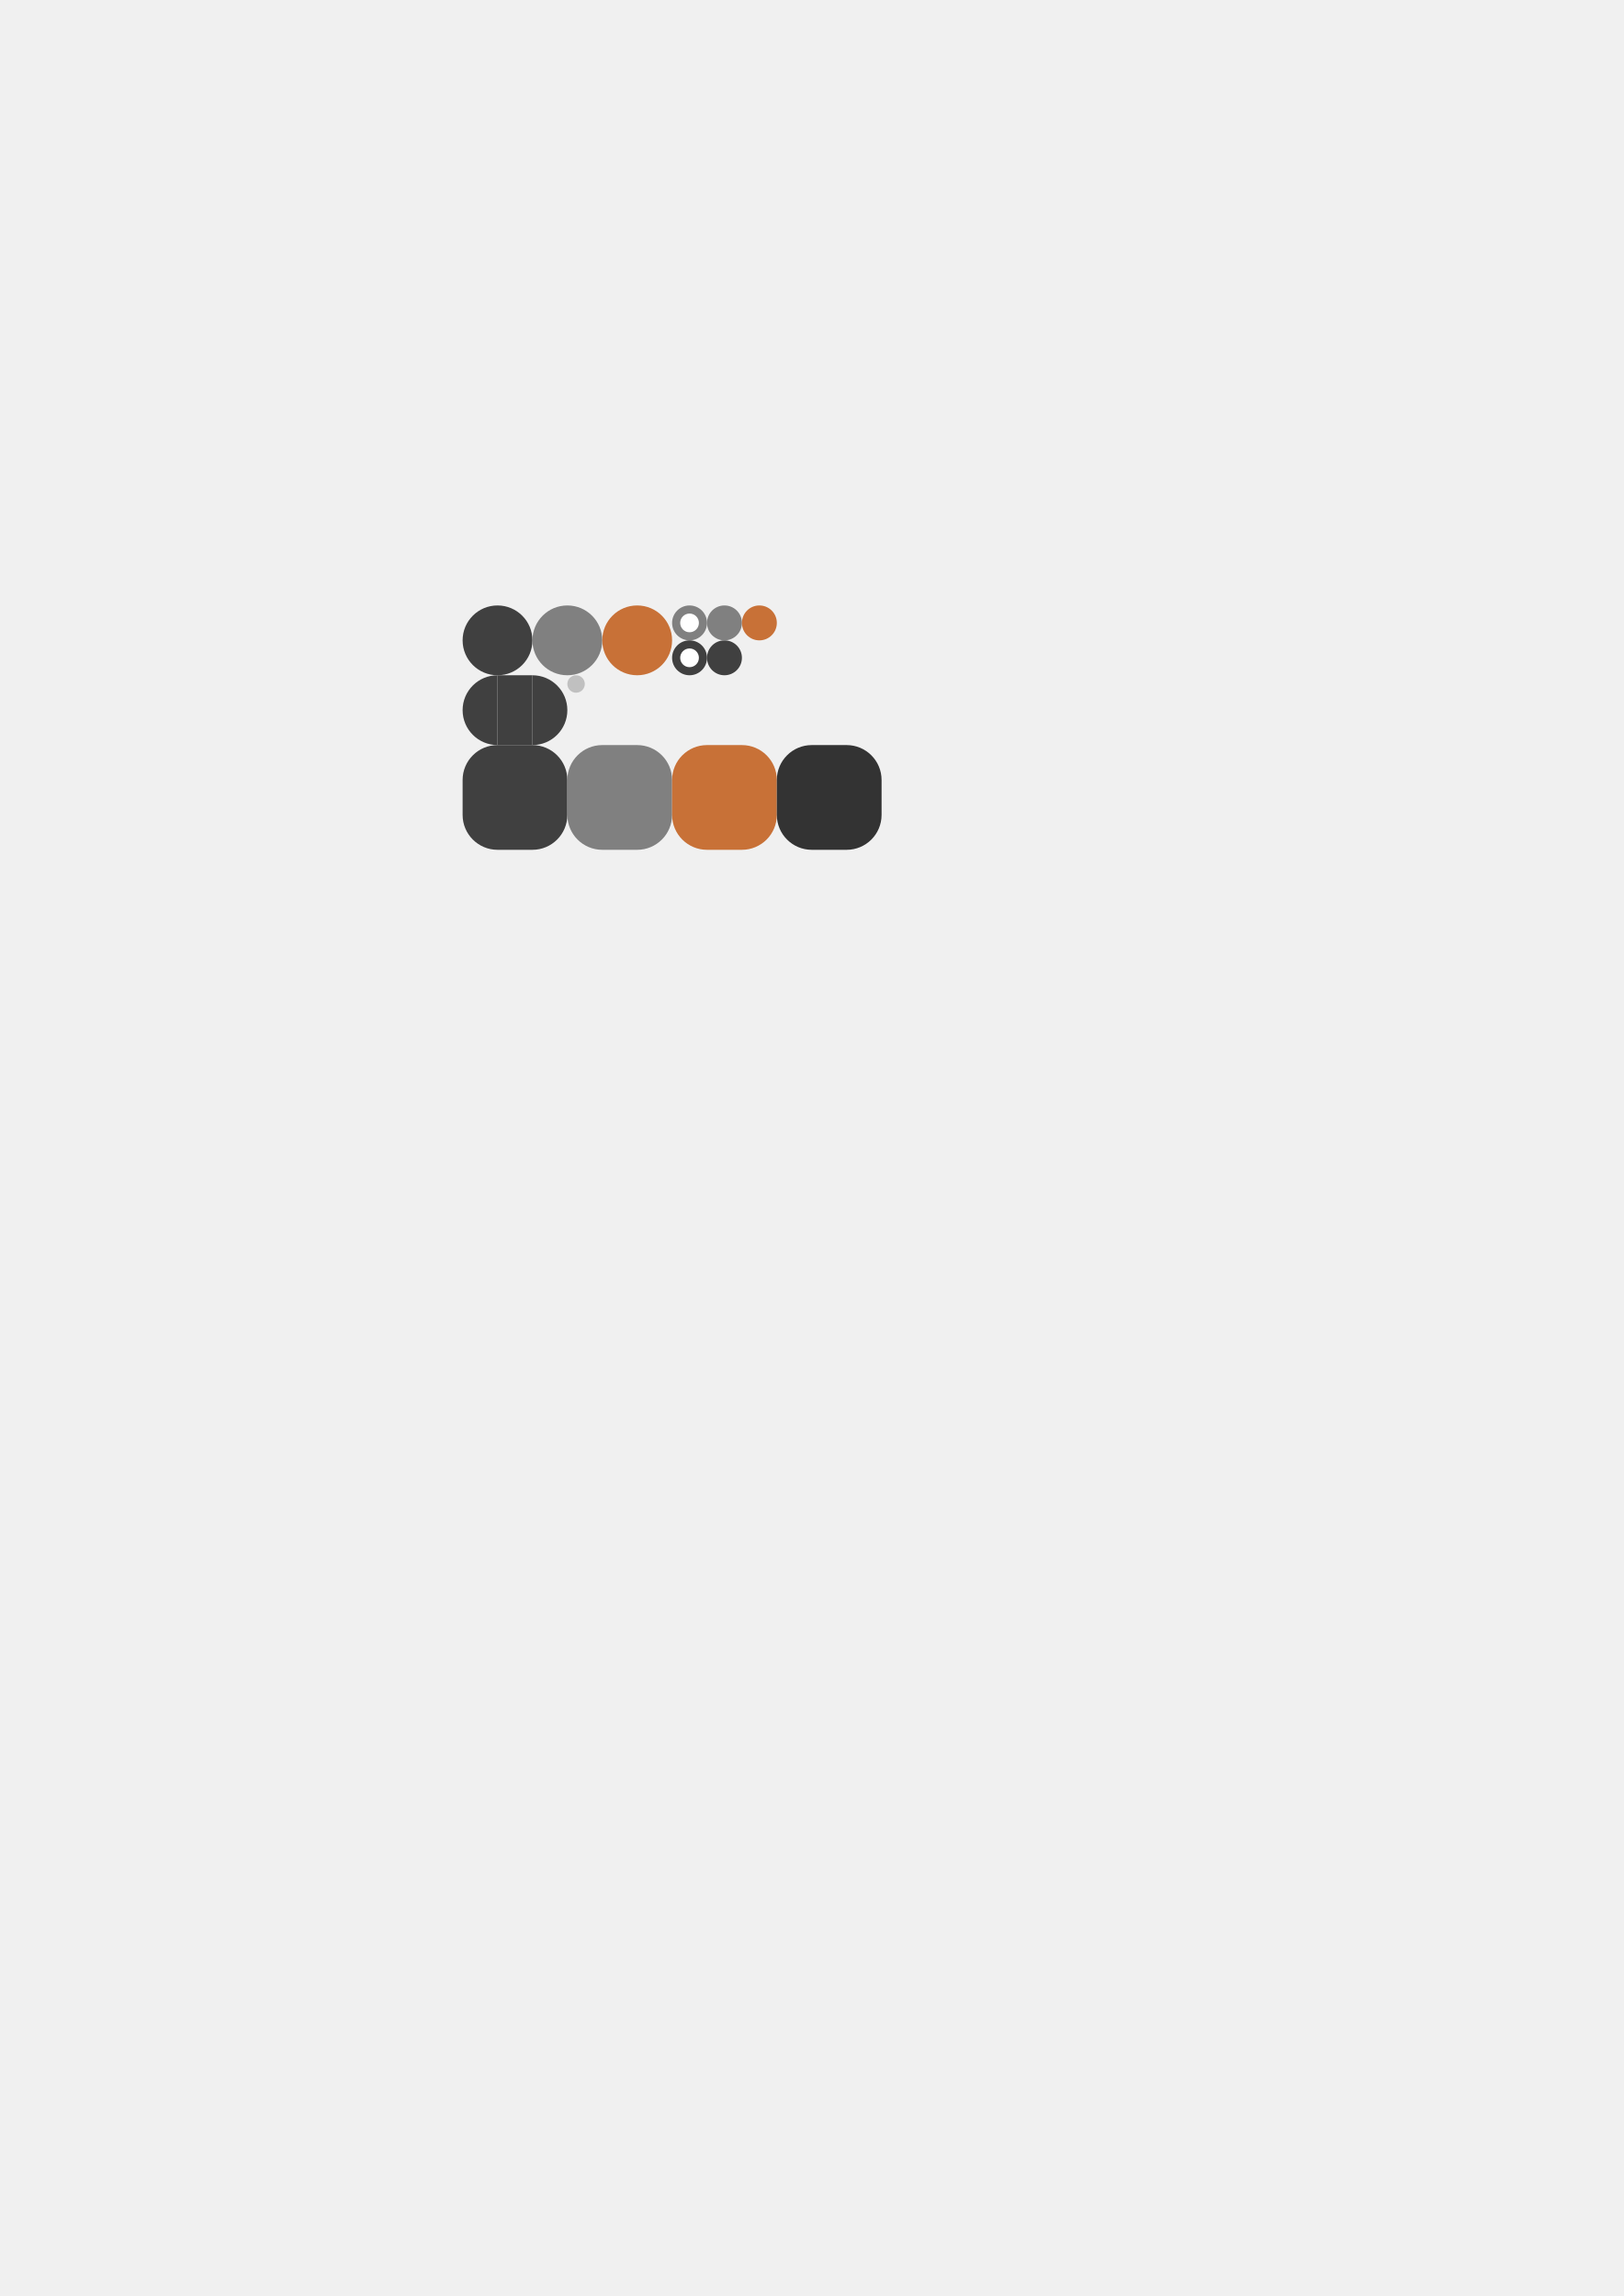
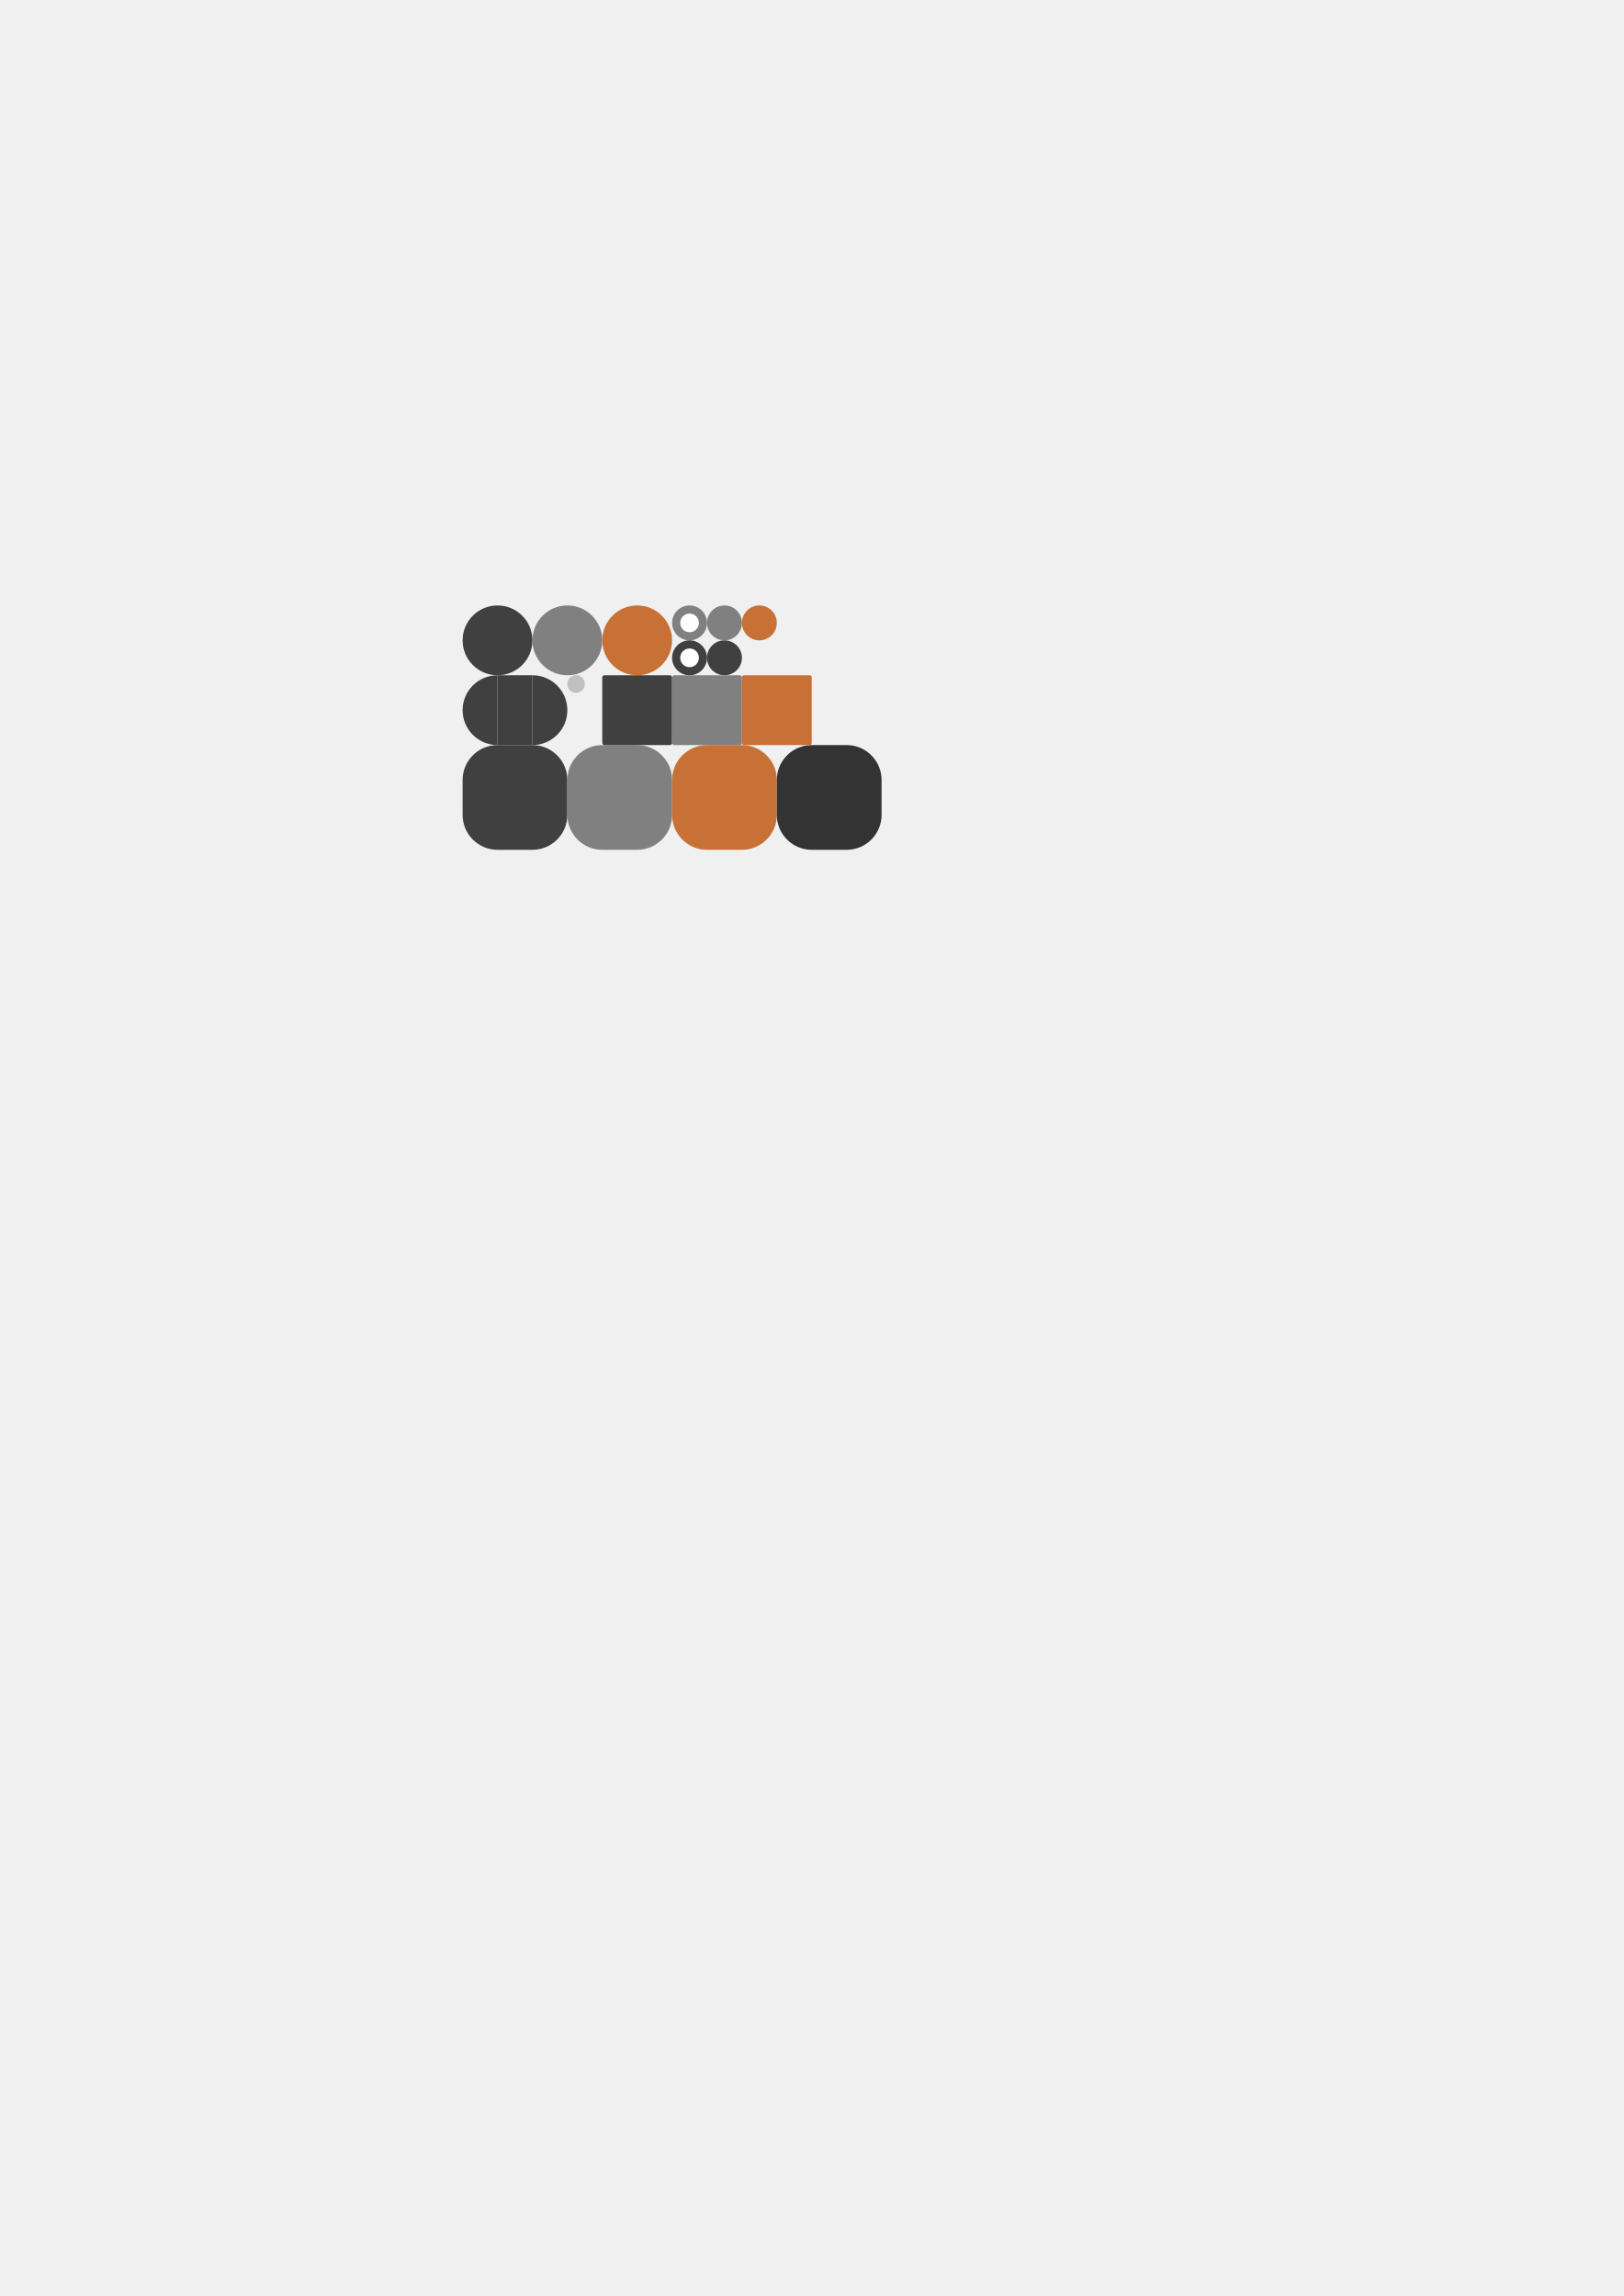
<svg xmlns="http://www.w3.org/2000/svg" width="744.094" height="1052.362" id="svg2" version="1.1">
  <defs id="defs4" />
  <g id="layer1">
-     <g id="g3827" transform="matrix(0.8,0,0,0.8,-16.66676,26.47243)">
-       <path transform="matrix(0.3783784,0,0,0.3783784,176.1037,219.924)" d="m 395.714,300.934 c 0,29.192 -23.665,52.857 -52.857,52.857 -29.192,0 -52.857,-23.665 -52.857,-52.857 0,-29.192 23.665,-52.857 52.857,-52.857 29.192,0 52.857,23.665 52.857,52.857 z" id="path2985" style="fill:#404040;fill-opacity:1;stroke:none" />
-       <g transform="translate(-2.023711,0)" id="g3799">
+     <g id="g4592">
+       <path transform="matrix(0.3027027,0,0,0.3027027,124.2162,202.4116)" d="m 395.714,300.934 a 52.857,52.857 0 1 1 -105.714,0 52.857,52.857 0 1 1 105.714,0 z" id="path2985" style="fill:#404040;fill-opacity:1;stroke:none" />
+       <g transform="matrix(0.8,0,0,0.8,-18.28573,26.47243)" id="g3799">
        <path style="fill:#808080;fill-opacity:1;stroke:none" id="path2985-1" d="m 395.714,300.934 c 0,29.192 -23.665,52.857 -52.857,52.857 -29.192,0 -52.857,-23.665 -52.857,-52.857 0,-29.192 23.665,-52.857 52.857,-52.857 29.192,0 52.857,23.665 52.857,52.857 z" transform="matrix(0.3783784,0,0,0.3783784,218.1274,219.924)" />
      </g>
-       <g id="g3799-0" transform="translate(37.97629,0)">
+       <g id="g3799-0" transform="matrix(0.8,0,0,0.8,13.71427,26.47243)">
        <path style="fill:#c87137;fill-opacity:1;stroke:none" id="path2985-1-9" d="m 395.714,300.934 c 0,29.192 -23.665,52.857 -52.857,52.857 -29.192,0 -52.857,-23.665 -52.857,-52.857 0,-29.192 23.665,-52.857 52.857,-52.857 29.192,0 52.857,23.665 52.857,52.857 z" transform="matrix(0.3783784,0,0,0.3783784,218.1274,219.924)" />
      </g>
-       <path transform="matrix(0.1891892,0,0,0.1891892,370.9686,286.8574)" d="m 395.714,300.934 c 0,29.192 -23.665,52.857 -52.857,52.857 -29.192,0 -52.857,-23.665 -52.857,-52.857 0,-29.192 23.665,-52.857 52.857,-52.857 29.192,0 52.857,23.665 52.857,52.857 z" id="path2985-2" style="fill:#404040;fill-opacity:1;stroke:none" />
-       <g transform="matrix(0.5,0,0,0.5,261.9049,156.8954)" id="g3799-4">
+       <path transform="matrix(0.1513513,0,0,0.1513513,280.1081,255.9583)" d="m 395.714,300.934 a 52.857,52.857 0 1 1 -105.714,0 52.857,52.857 0 1 1 105.714,0 z" id="path2985-2" style="fill:#404040;fill-opacity:1;stroke:none" />
+       <g transform="matrix(0.4,0,0,0.4,192.8571,151.9887)" id="g3799-4">
        <path style="fill:#808080;fill-opacity:1;stroke:none" id="path2985-1-5" d="m 395.714,300.934 c 0,29.192 -23.665,52.857 -52.857,52.857 -29.192,0 -52.857,-23.665 -52.857,-52.857 0,-29.192 23.665,-52.857 52.857,-52.857 29.192,0 52.857,23.665 52.857,52.857 z" transform="matrix(0.3783784,0,0,0.3783784,218.1274,219.924)" />
      </g>
-       <g id="g3799-0-5" transform="matrix(0.5,0,0,0.5,281.9049,156.8954)">
+       <g id="g3799-0-5" transform="matrix(0.4,0,0,0.4,208.8571,151.9887)">
        <path style="fill:#c87137;fill-opacity:1;stroke:none" id="path2985-1-9-1" d="m 395.714,300.934 c 0,29.192 -23.665,52.857 -52.857,52.857 -29.192,0 -52.857,-23.665 -52.857,-52.857 0,-29.192 23.665,-52.857 52.857,-52.857 29.192,0 52.857,23.665 52.857,52.857 z" transform="matrix(0.3783784,0,0,0.3783784,218.1274,219.924)" />
      </g>
-       <g id="g3225">
+       <g transform="matrix(0.8,0,0,0.8,-16.66676,26.47243)" id="g3225">
        <g transform="matrix(0.5,0,0,0.5,202.9167,156.8954)" id="g3089">
          <g transform="translate(77.97629,0)" id="g3799-1">
            <path style="fill:#808080;fill-opacity:1;stroke:none" id="path2985-1-7" d="m 395.714,300.934 c 0,29.192 -23.665,52.857 -52.857,52.857 -29.192,0 -52.857,-23.665 -52.857,-52.857 0,-29.192 23.665,-52.857 52.857,-52.857 29.192,0 52.857,23.665 52.857,52.857 z" transform="matrix(0.3783784,0,0,0.3783784,218.1274,219.924)" />
          </g>
        </g>
        <g style="fill:#ffffff" transform="matrix(0.2679806,0,0,0.2679806,301.7183,234.3413)" id="g3089-7">
          <g style="fill:#ffffff" transform="translate(77.97629,0)" id="g3799-1-1">
            <path style="fill:#ffffff;fill-opacity:1;stroke:none" id="path2985-1-7-1" d="m 395.714,300.934 c 0,29.192 -23.665,52.857 -52.857,52.857 -29.192,0 -52.857,-23.665 -52.857,-52.857 0,-29.192 23.665,-52.857 52.857,-52.857 29.192,0 52.857,23.665 52.857,52.857 z" transform="matrix(0.3783784,0,0,0.3783784,218.1274,219.924)" />
          </g>
        </g>
      </g>
-       <g id="g3254">
+       <g transform="matrix(0.8,0,0,0.8,-16.66676,26.47243)" id="g3254">
        <g transform="matrix(0.5,0,0,0.5,203.6075,176.9236)" id="g3137">
          <path transform="matrix(0.3783784,0,0,0.3783784,294.7221,219.8675)" d="m 395.714,300.934 c 0,29.192 -23.665,52.857 -52.857,52.857 -29.192,0 -52.857,-23.665 -52.857,-52.857 0,-29.192 23.665,-52.857 52.857,-52.857 29.192,0 52.857,23.665 52.857,52.857 z" id="path2985-4" style="fill:#404040;fill-opacity:1;stroke:none" />
        </g>
        <g id="g3799-1-1-5" transform="matrix(0.2679806,0,0,0.2679806,322.6145,254.3413)" style="fill:#ffffff">
          <path transform="matrix(0.3783784,0,0,0.3783784,218.1274,219.924)" d="m 395.714,300.934 c 0,29.192 -23.665,52.857 -52.857,52.857 -29.192,0 -52.857,-23.665 -52.857,-52.857 0,-29.192 23.665,-52.857 52.857,-52.857 29.192,0 52.857,23.665 52.857,52.857 z" id="path2985-1-7-1-2" style="fill:#ffffff;fill-opacity:1;stroke:none" />
        </g>
      </g>
    </g>
    <g id="g3925" transform="translate(0,-0.3571415)">
      <rect ry="16" rx="16" y="341.862" x="212" height="48" width="48" id="rect3005" style="fill:#404040;fill-opacity:1;stroke:none" />
      <rect ry="16" rx="16" y="341.862" x="260" height="48" width="48" id="rect3005-1" style="fill:#808080;fill-opacity:1;stroke:none" />
      <rect ry="16" rx="16" y="341.862" x="308" height="48" width="48" id="rect3005-1-2" style="fill:#c87137;fill-opacity:1;stroke:none" />
      <rect ry="16" rx="16" y="341.862" x="356" height="48" width="48" id="rect3005-7" style="fill:#333333;fill-opacity:1;stroke:none" />
    </g>
-     <g id="g3797" transform="translate(0,-0.8803295)">
-       <g transform="matrix(0.8,0,0,0.8,9.052757,47.69563)" id="g4101">
+     <g id="g4631">
+       <g transform="matrix(0.8,0,0,0.8,9.052757,46.8153)" id="g4101">
        <g id="g4032" transform="translate(-0.90446,0)">
          <path transform="matrix(1.028519,0,0,1.028519,35.49762,9.078663)" d="m 232.461,349.321 c -10.739,0 -19.445,-8.706 -19.445,-19.445 0,-10.739 8.706,-19.445 19.445,-19.445 0,0 0,0 0,0 l 0,19.445 z" id="path3993" style="fill:#404040;fill-opacity:1;stroke:none" />
        </g>
        <g transform="matrix(-1,0,0,1,568.2726,0)" id="g4032-2">
          <path transform="matrix(1.028519,0,0,1.028519,35.49762,9.078663)" d="m 232.461,349.321 c -10.739,0 -19.445,-8.706 -19.445,-19.445 0,-10.739 8.706,-19.445 19.445,-19.445 0,0 0,0 0,0 l 0,19.445 z" id="path3993-7" style="fill:#404040;fill-opacity:1;stroke:none" />
        </g>
        <g id="g4097" transform="translate(-0.904447,0)">
          <rect y="328.362" x="274.589" height="40" width="20" id="rect3991" style="fill:#404040;fill-opacity:1;stroke:none" />
        </g>
      </g>
-       <path transform="matrix(0.9428091,0,0,0.9428091,10.66667,16.87542)" d="m 272.943,315.557 c 0,2.343 -1.899,4.243 -4.243,4.243 -2.343,0 -4.243,-1.899 -4.243,-4.243 0,-2.343 1.899,-4.243 4.243,-4.243 2.343,0 4.243,1.899 4.243,4.243 z" id="path3795" style="fill:#c0c0c0;fill-opacity:1;stroke:none" />
+       <path transform="matrix(0.9428091,0,0,0.9428091,10.66667,15.99509)" d="m 272.943,315.557 a 4.243,4.243 0 1 1 -8.485,0 4.243,4.243 0 1 1 8.485,0 z" id="path3795" style="fill:#c0c0c0;fill-opacity:1;stroke:none" />
+       <rect ry="1" rx="1" y="309.505" x="276" height="32" width="32" id="rect4042" style="fill:#404040;fill-opacity:1;stroke:none" />
+       <rect ry="1" rx="1" y="309.505" x="308" height="32" width="32" id="rect4042-7" style="fill:#808080;fill-opacity:1;stroke:none" />
+       <rect ry="1" rx="1" y="309.505" x="340" height="32" width="32" id="rect4042-1" style="fill:#c87137;fill-opacity:1;stroke:none" />
    </g>
  </g>
</svg>
